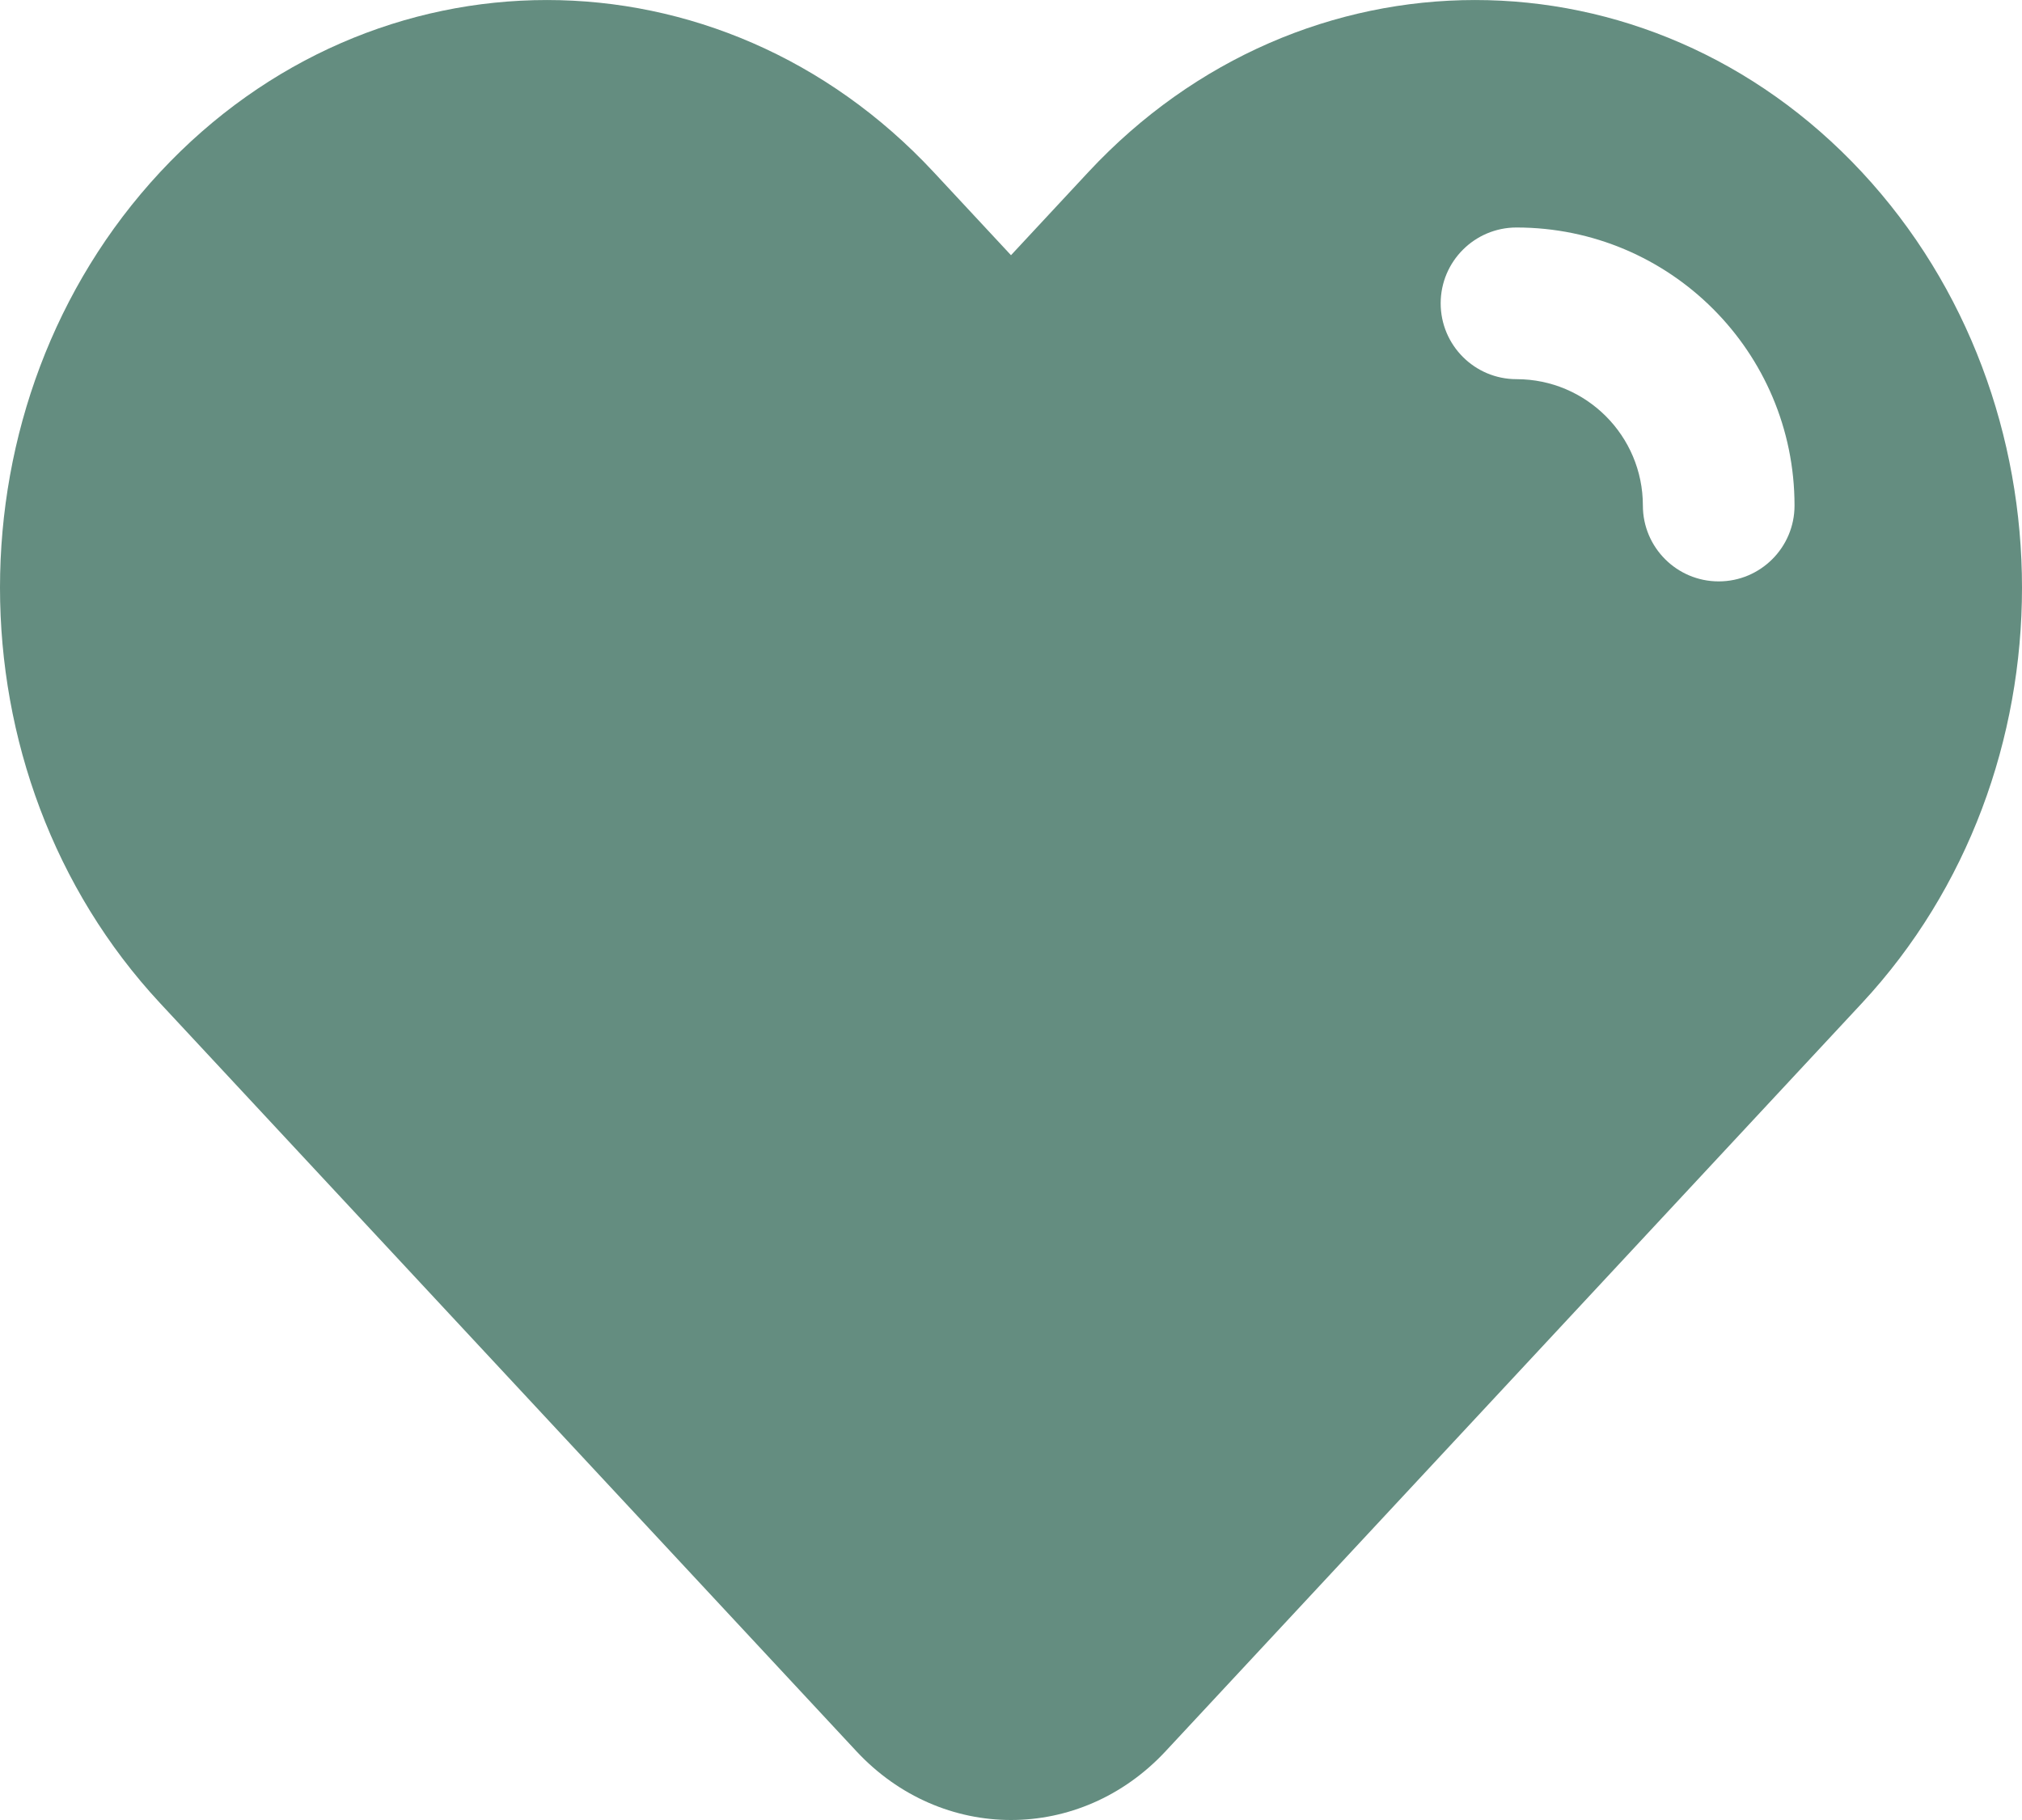
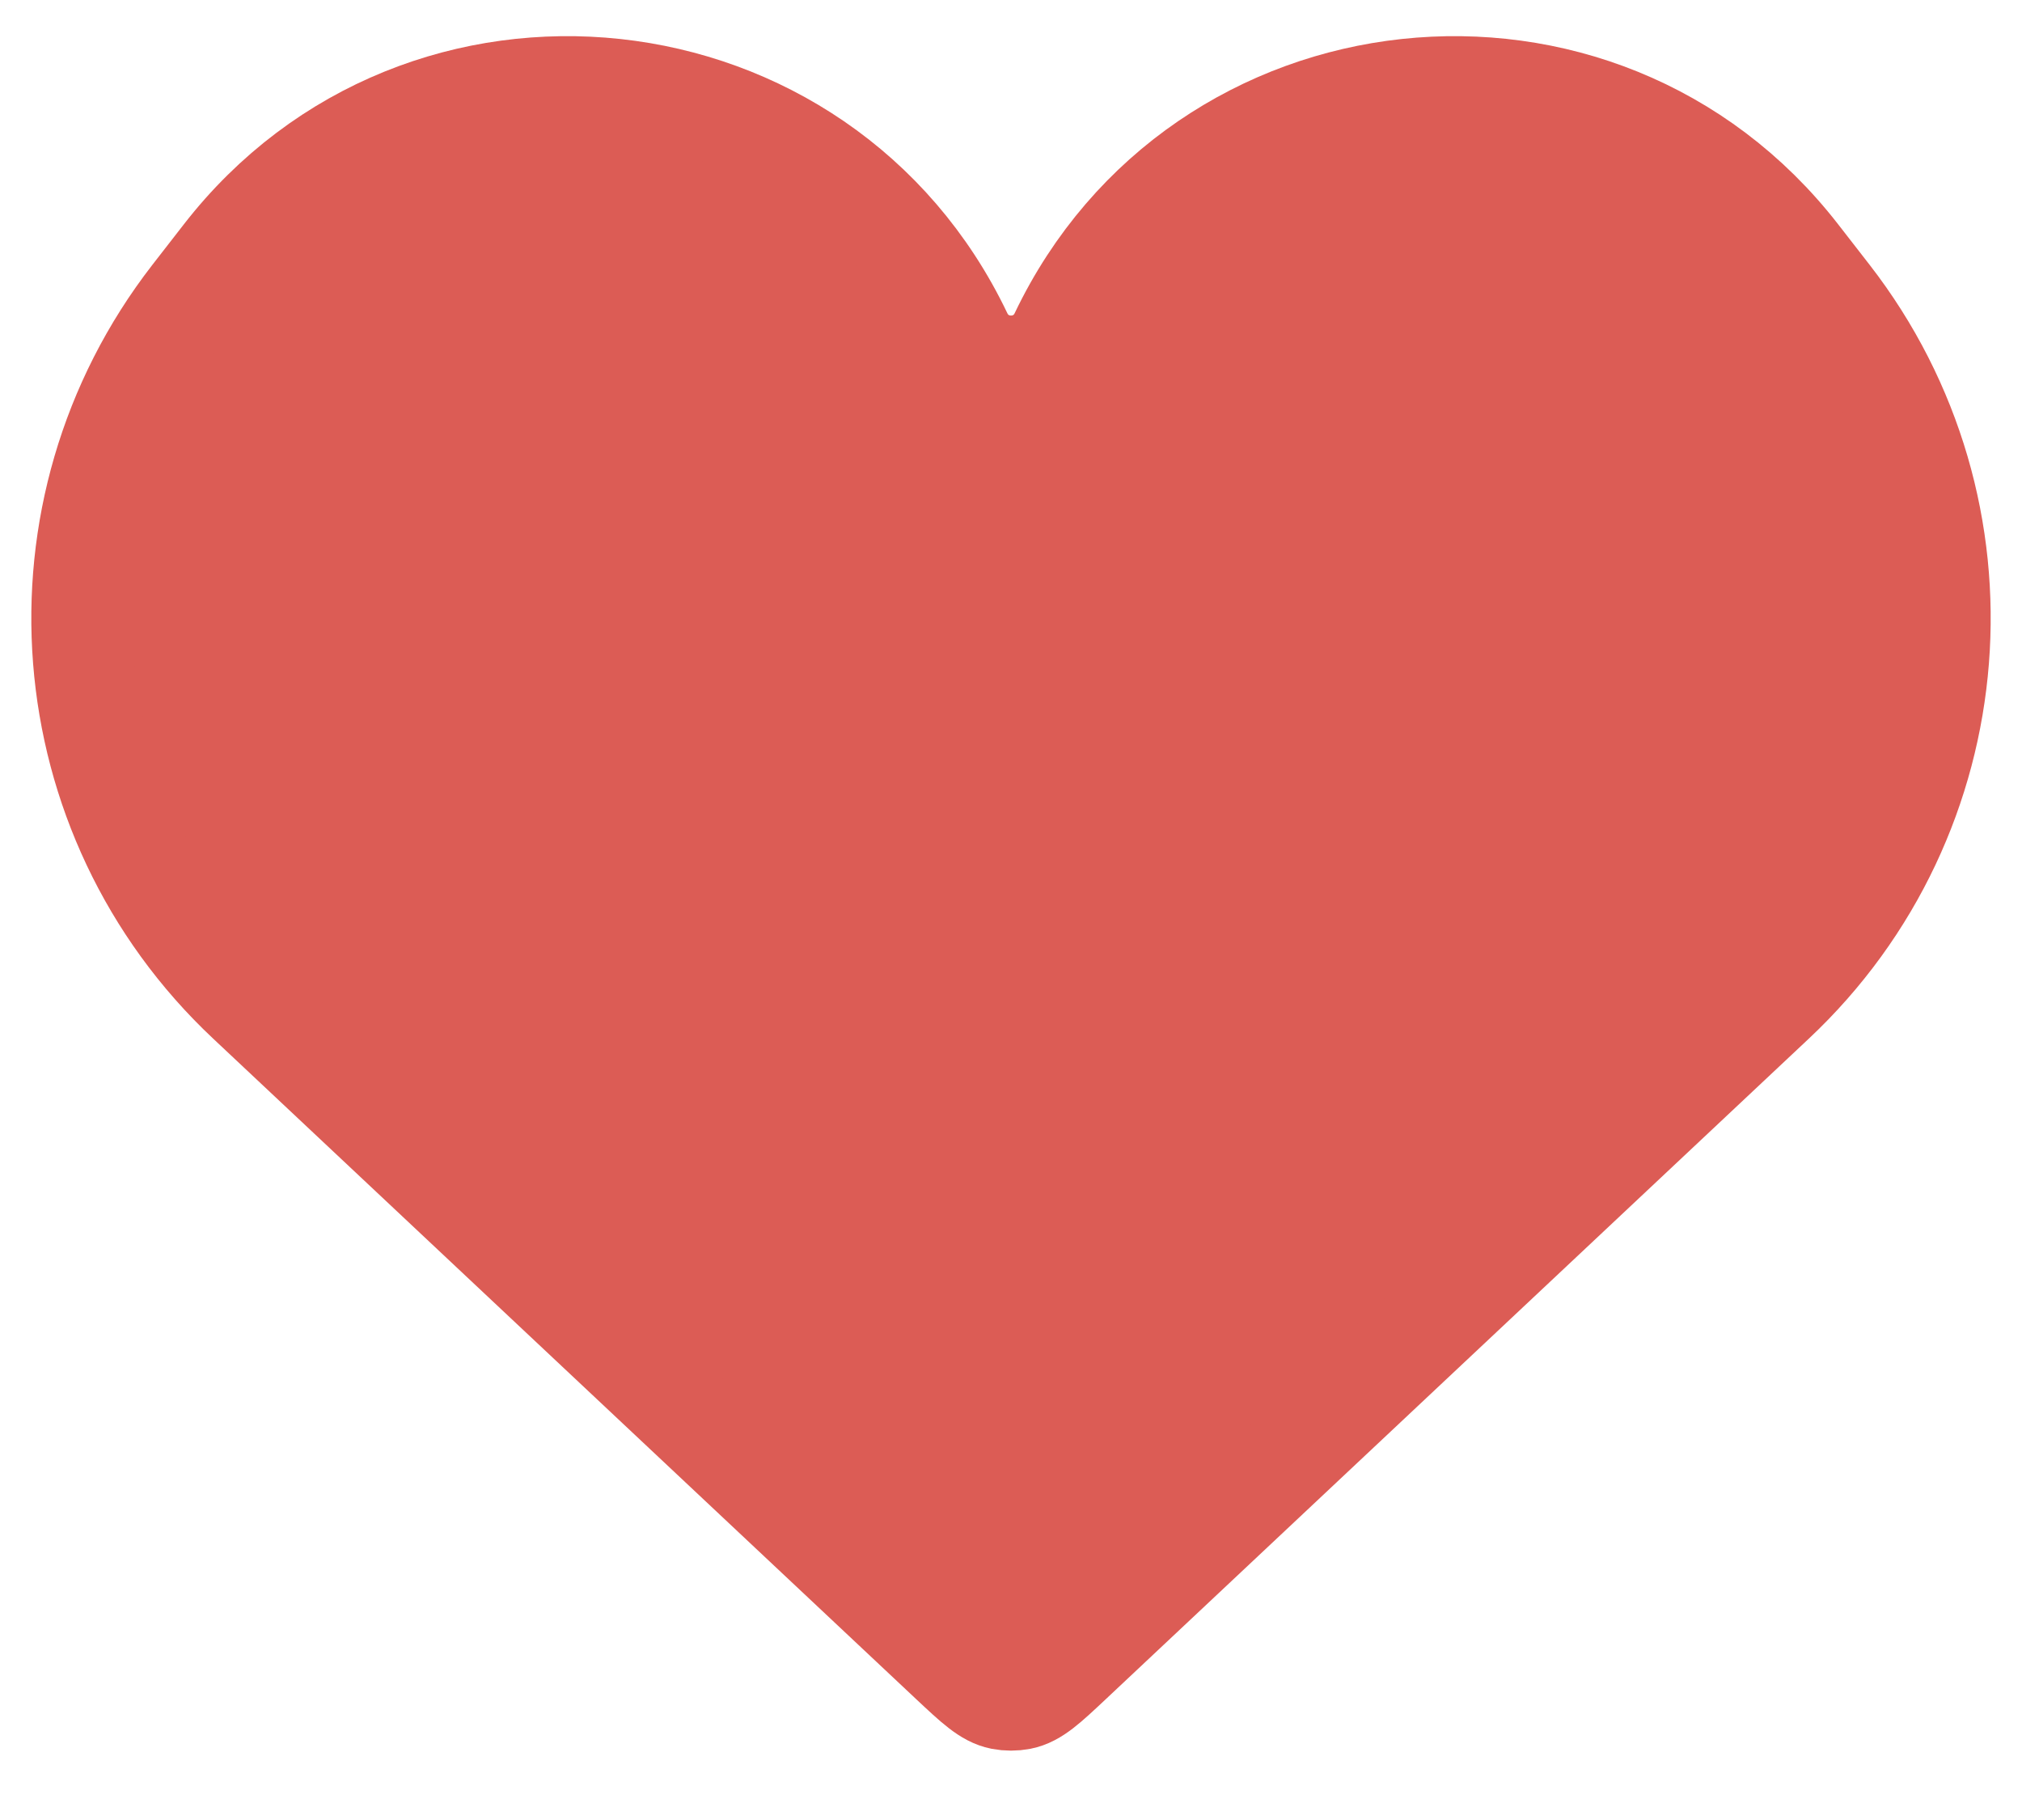
<svg xmlns="http://www.w3.org/2000/svg" width="20" height="18" viewBox="0 0 20 18" fill="none">
-   <path fill-rule="evenodd" clip-rule="evenodd" d="M10 2.524L10.765 1.702C12.878 -0.567 16.303 -0.567 18.416 1.702C20.528 3.972 20.528 7.652 18.416 9.922L11.53 17.319C10.685 18.227 9.315 18.227 8.47 17.319L1.584 9.922C-0.528 7.652 -0.528 3.972 1.584 1.702C3.697 -0.567 7.122 -0.567 9.235 1.702L10 2.524ZM15 2.25C14.586 2.25 14.25 2.586 14.25 3C14.25 3.414 14.586 3.75 15 3.75C15.69 3.75 16.25 4.31 16.25 5C16.25 5.414 16.586 5.75 17 5.75C17.414 5.75 17.75 5.414 17.75 5C17.75 3.481 16.519 2.25 15 2.25Z" fill="#648D80" />
+   <path d="M2.451 9.908L9.403 16.439C9.643 16.664 9.763 16.777 9.904 16.805C9.967 16.817 10.033 16.817 10.096 16.805C10.238 16.777 10.357 16.664 10.597 16.439L17.549 9.908C19.506 8.071 19.743 5.047 18.098 2.926L17.788 2.527C15.82 -0.009 11.87 0.416 10.487 3.314C10.291 3.723 9.709 3.723 9.513 3.314C8.13 0.416 4.18 -0.009 2.212 2.527L1.902 2.926C0.257 5.047 0.494 8.071 2.451 9.908Z" fill="#DC5C55" stroke="#DC5C55" />
</svg>
